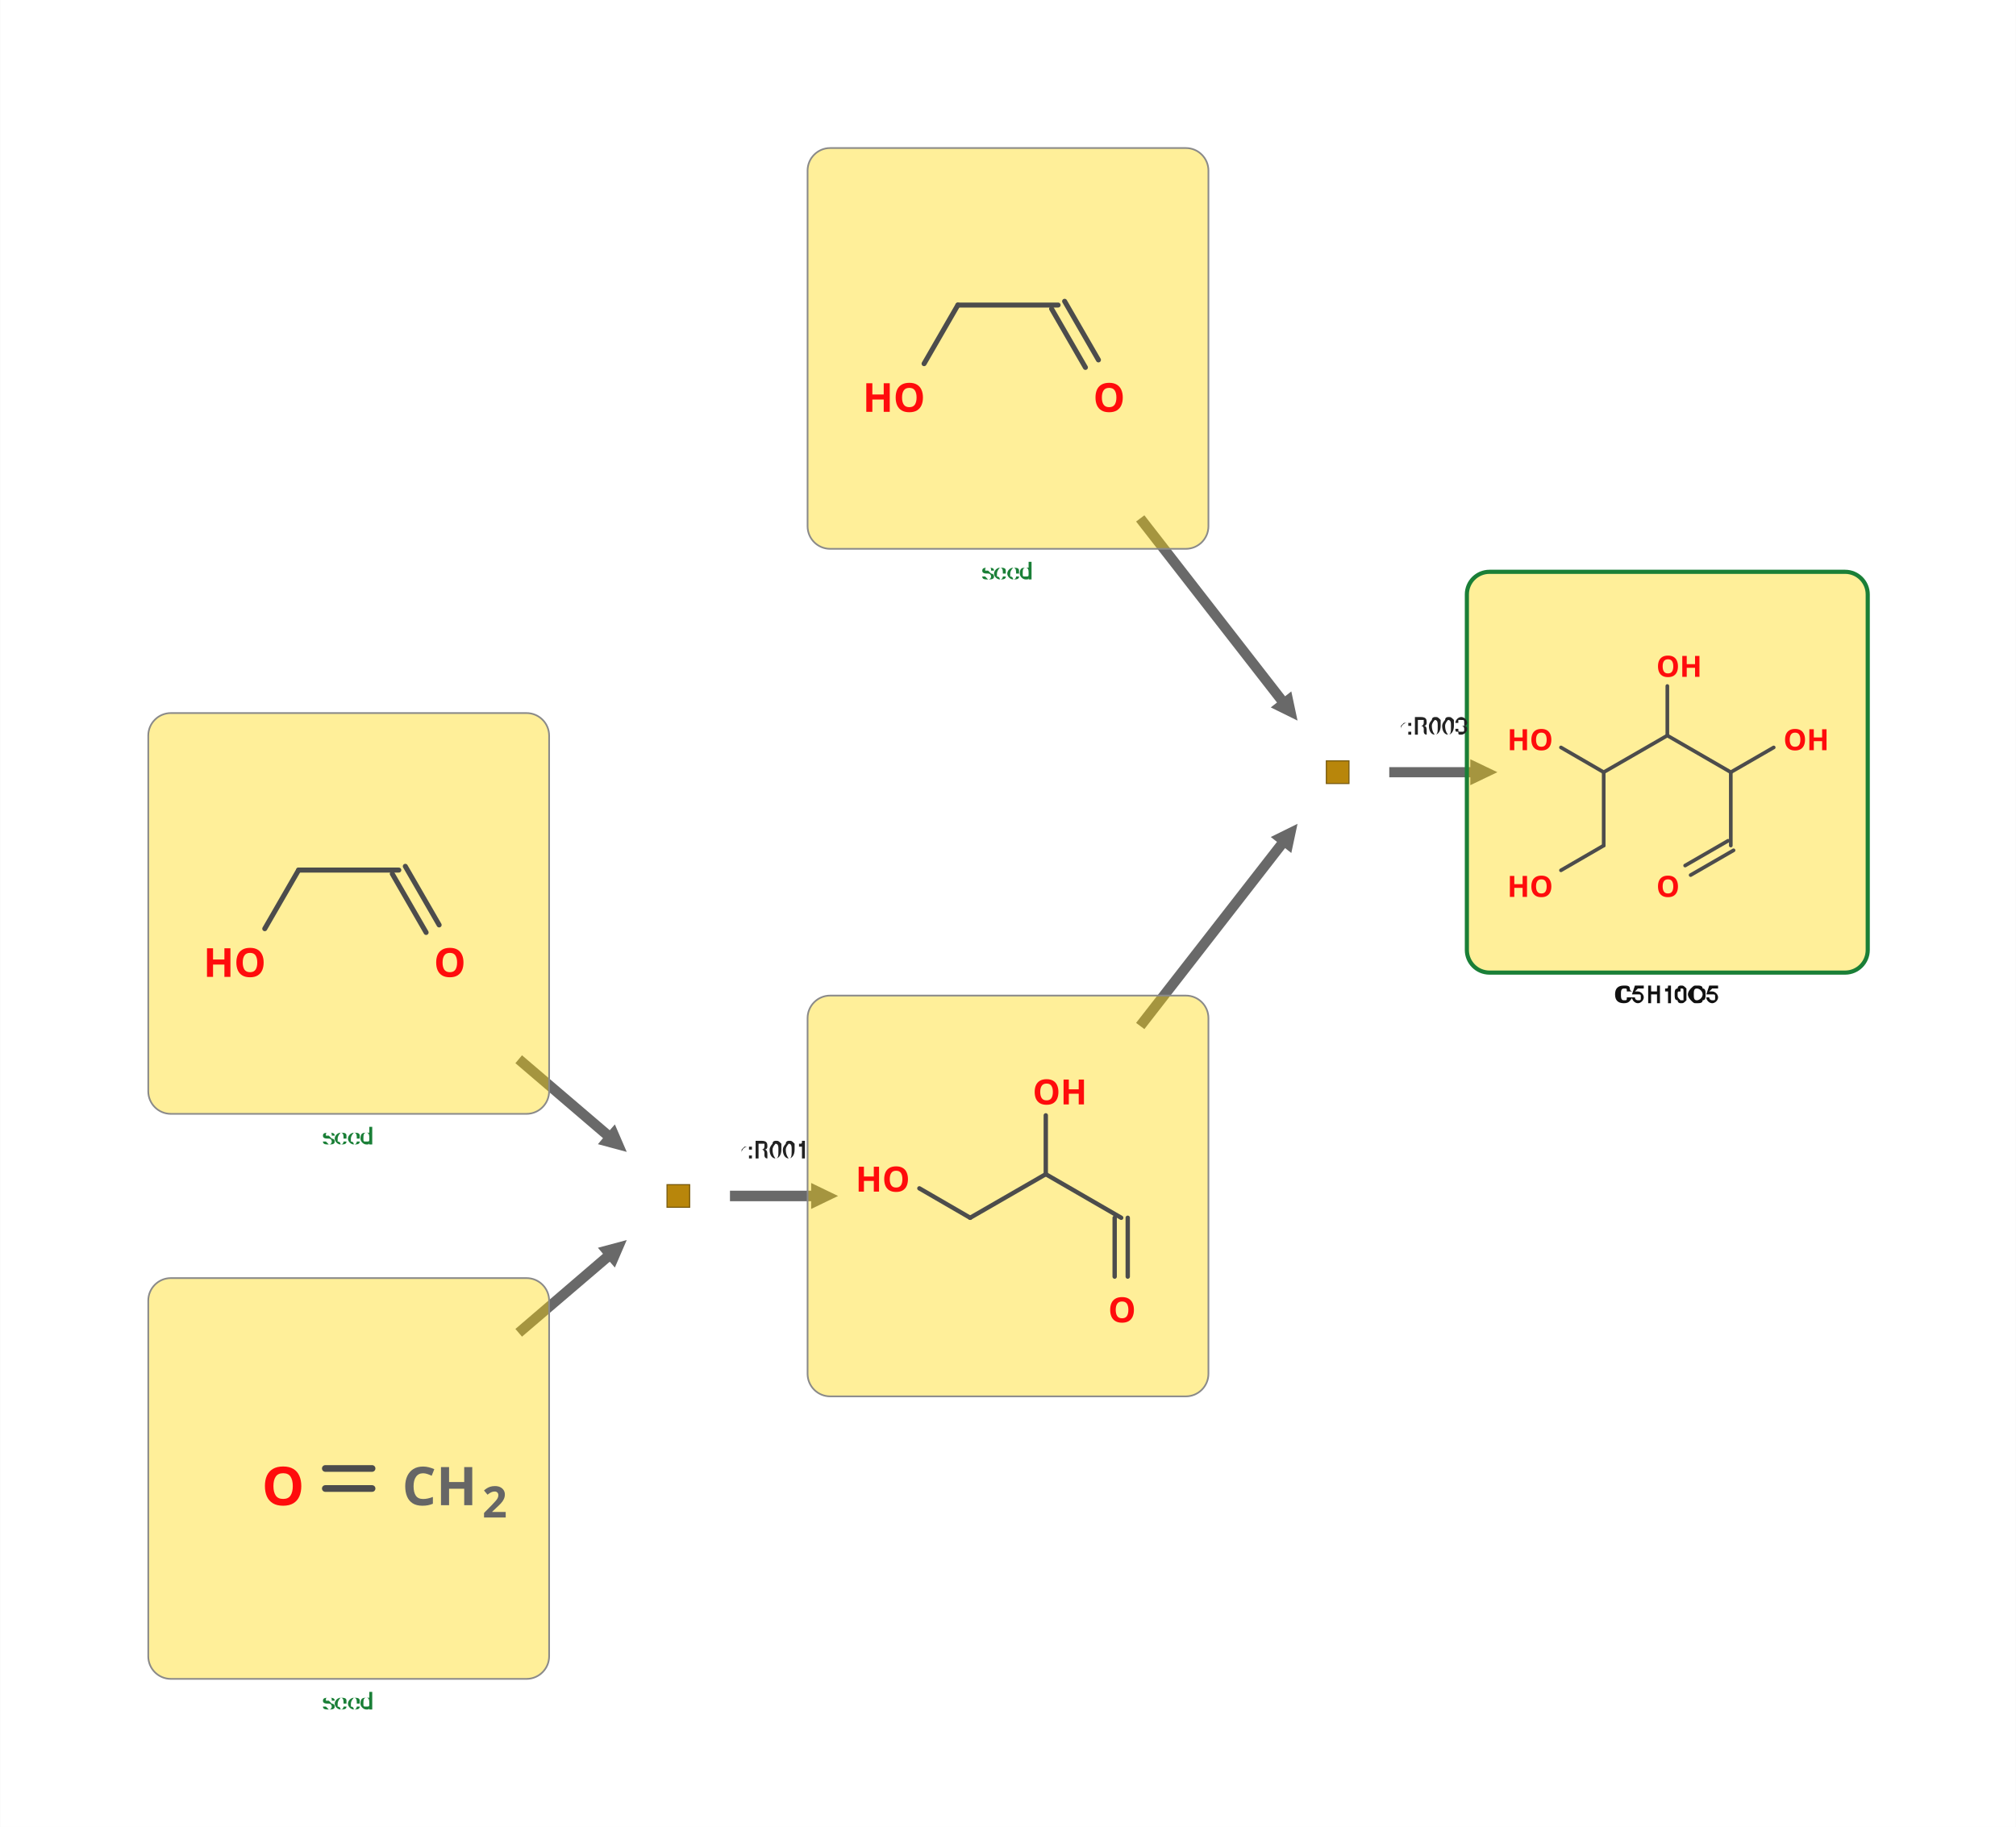
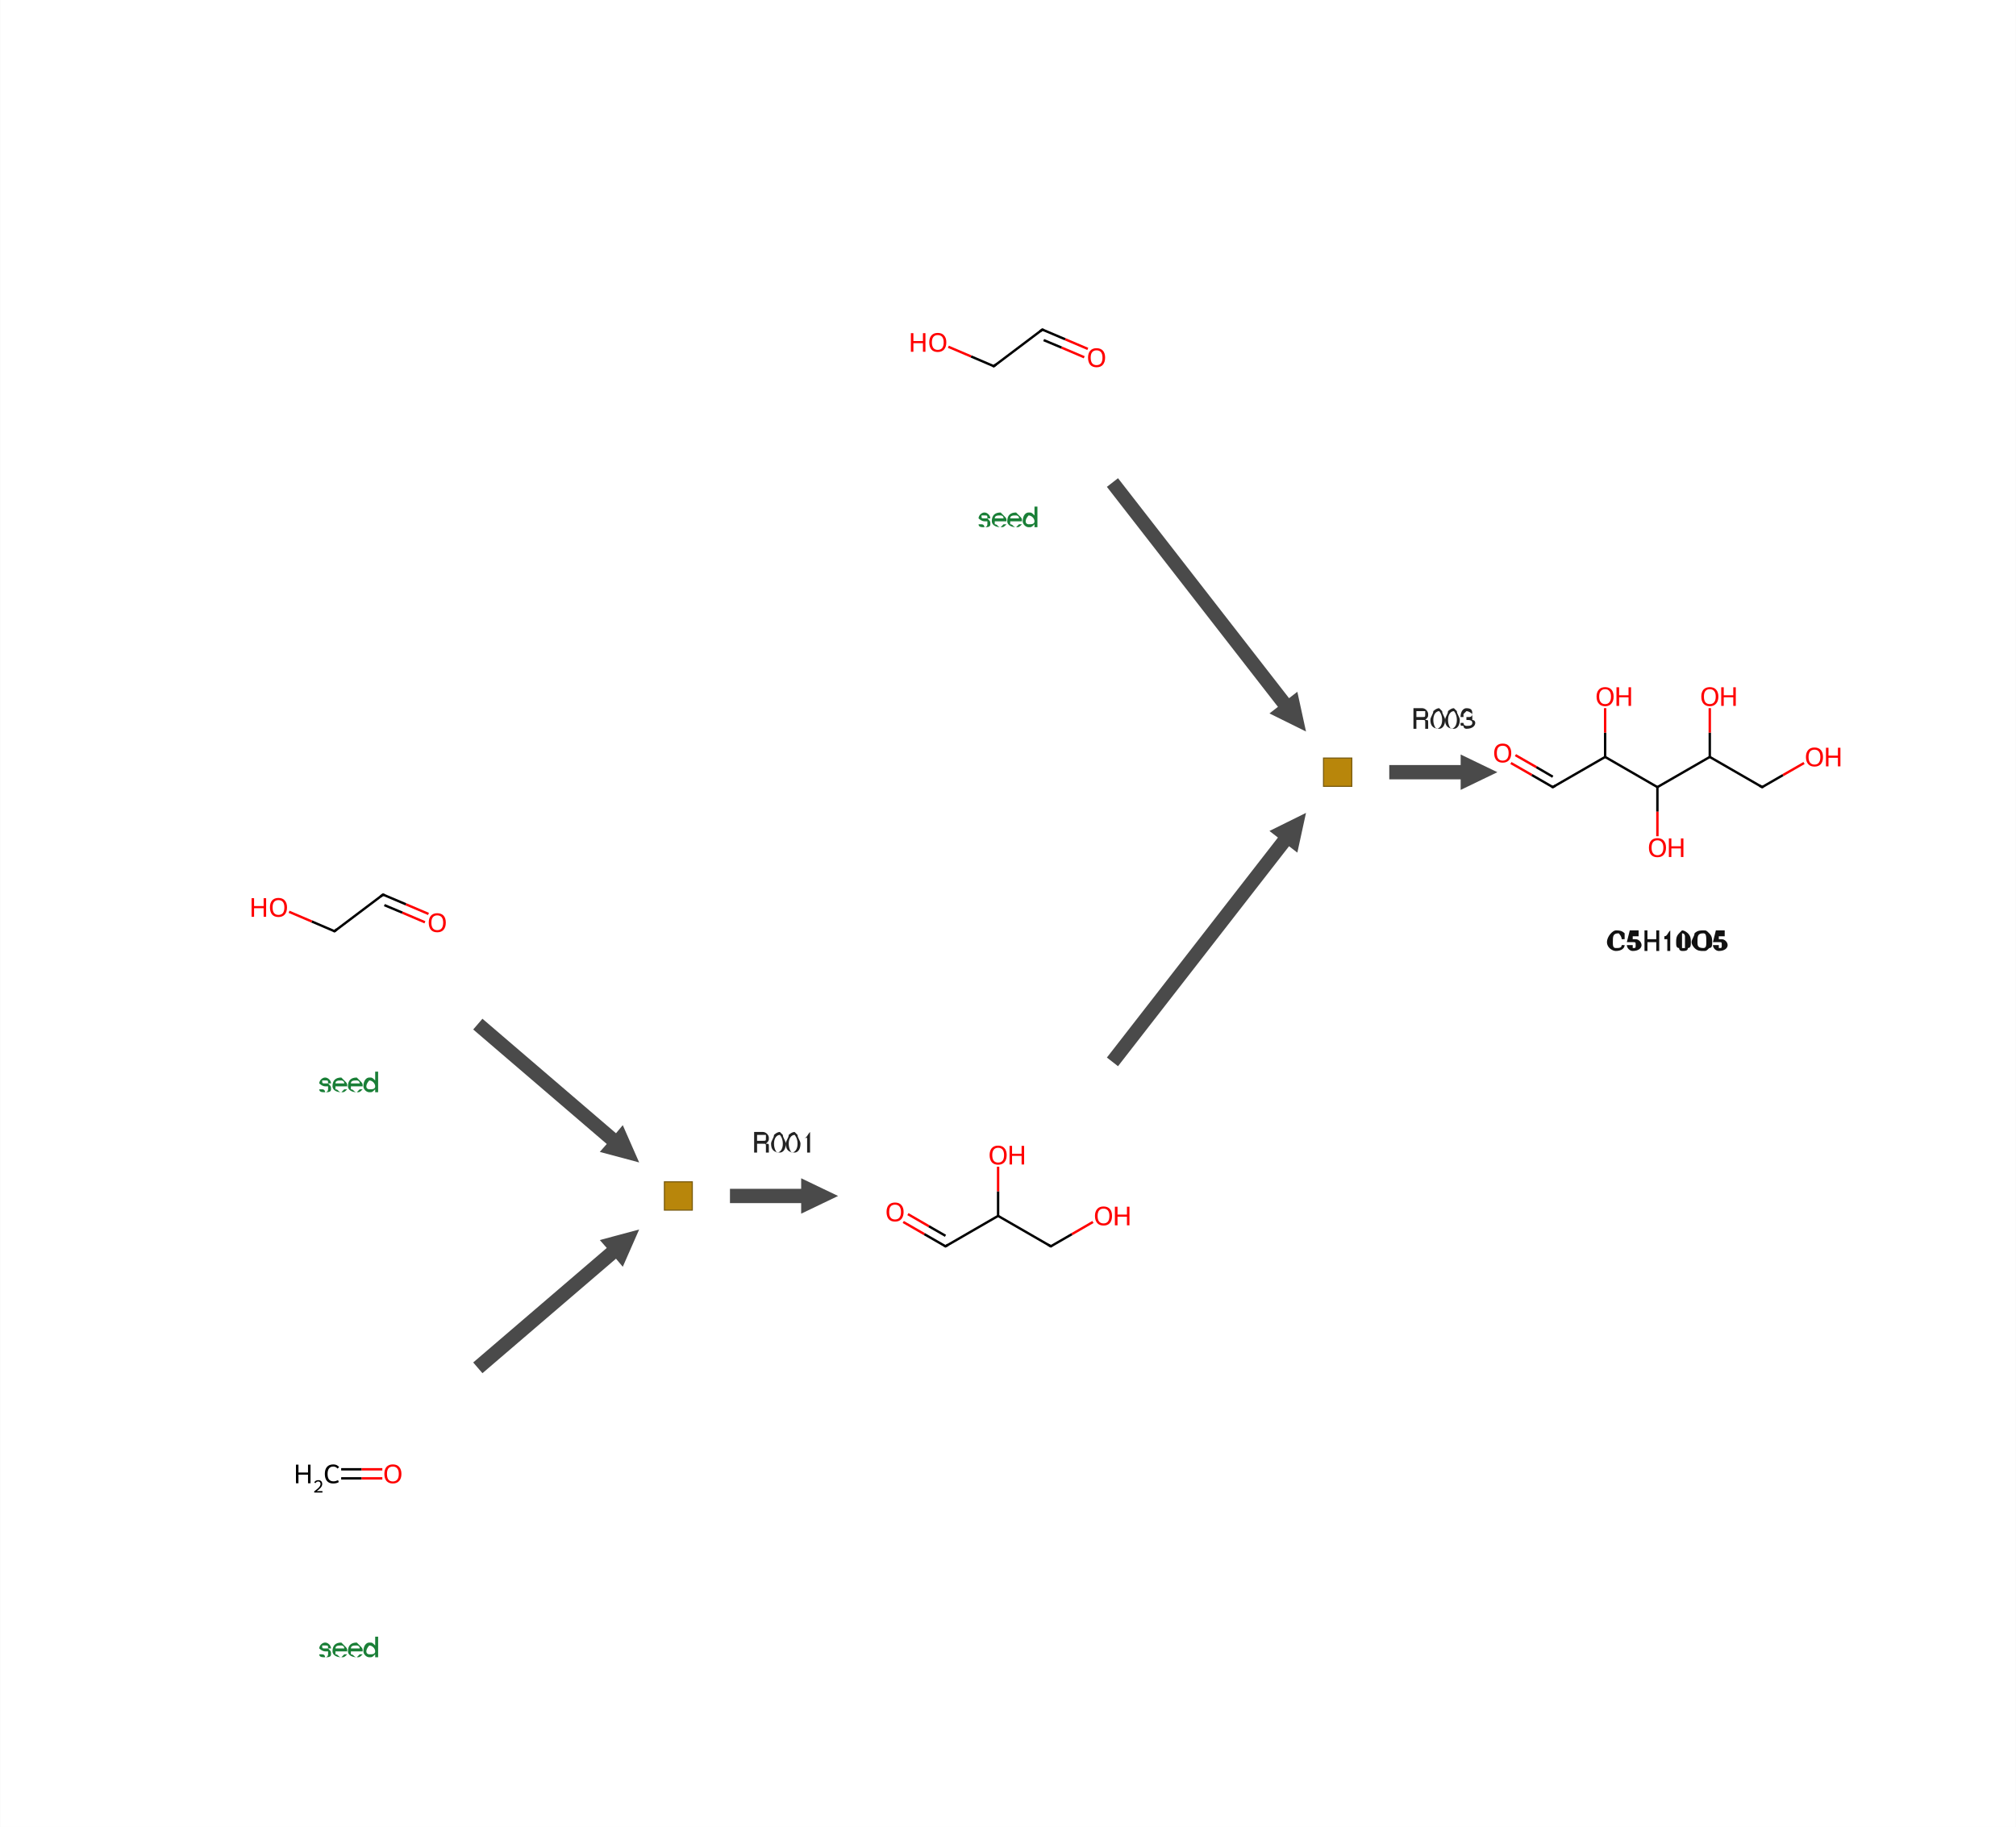
<svg xmlns="http://www.w3.org/2000/svg" width="1100" height="997" viewBox="0 0 1100.00 997.20">
  <rect width="100%" height="100%" fill="white" />
  <g transform="scale(102.8037) translate(8.85,7.85)">
-     <path d="M-2.776,-2.386 L-2.029,-3.347 L-1.996,-3.321 L-1.963,-3.476 L-2.105,-3.406 L-2.072,-3.38 L-2.82,-2.419 Z" fill="#696969" opacity="1.0" />
-     <path d="M-2.82,-5.081 L-2.072,-4.12 L-2.105,-4.094 L-1.963,-4.024 L-1.996,-4.179 L-2.029,-4.153 L-2.776,-5.114 Z" fill="#696969" opacity="1.0" />
-     <path d="M-1.476,-3.723 L-1.046,-3.723 L-1.046,-3.681 L-0.902,-3.75 L-1.046,-3.819 L-1.046,-3.777 L-1.476,-3.777 Z" fill="#696969" opacity="1.0" />
-     <path d="M-6.08,-0.753 L-5.614,-1.151 L-5.587,-1.12 L-5.524,-1.266 L-5.677,-1.225 L-5.65,-1.193 L-6.115,-0.794 Z" fill="#696969" opacity="1.0" />
-     <path d="M-6.115,-2.205 L-5.65,-1.807 L-5.677,-1.775 L-5.524,-1.734 L-5.587,-1.88 L-5.614,-1.849 L-6.08,-2.247 Z" fill="#696969" opacity="1.0" />
-     <path d="M-4.976,-1.472 L-4.545,-1.472 L-4.545,-1.431 L-4.402,-1.5 L-4.545,-1.569 L-4.545,-1.528 L-4.976,-1.528 Z" fill="#696969" opacity="1.0" />
-     <rect x="-1.064" y="-4.814" width="2.128" height="2.128" rx="0.12" fill="#ffd700" fill-opacity="0.4" stroke="#1a7f37" stroke-width="0.022" />
-     <svg x="-1.064" y="-4.814" width="2.128" height="2.128" viewBox="0 0 100 100" preserveAspectRatio="xMidYMid meet">
-       <g transform="translate(0,0)">
-         <svg width="100" height="100" x="0" y="0" viewBox="0 0 218.564 200" font-family="sans-serif" stroke="rgb(76,76,76)" stroke-width="2" stroke-linecap="round">
-           <line x1="119.0" y1="150.9" x2="142.4" y2="137.4" opacity="1.0" stroke="rgb(76,76,76)" stroke-width="2.0" />
-           <line x1="122.0" y1="156.1" x2="145.4" y2="142.6" opacity="1.0" stroke="rgb(76,76,76)" stroke-width="2.0" />
-           <line x1="143.9" y1="140.0" x2="143.9" y2="100.0" opacity="1.0" stroke="rgb(76,76,76)" stroke-width="2.0" />
-           <line x1="143.9" y1="100.0" x2="167.3" y2="86.5" opacity="1.0" stroke="rgb(76,76,76)" stroke-width="2.0" />
-           <line x1="143.9" y1="100.0" x2="109.3" y2="80.0" opacity="1.0" stroke="rgb(76,76,76)" stroke-width="2.0" />
-           <line x1="109.3" y1="80.0" x2="109.3" y2="53.0" opacity="1.0" stroke="rgb(76,76,76)" stroke-width="2.0" />
-           <line x1="109.3" y1="80.0" x2="74.6" y2="100.0" opacity="1.0" stroke="rgb(76,76,76)" stroke-width="2.0" />
-           <line x1="74.6" y1="100.0" x2="51.3" y2="86.5" opacity="1.0" stroke="rgb(76,76,76)" stroke-width="2.0" />
-           <line x1="74.6" y1="100.0" x2="74.6" y2="140.0" opacity="1.0" stroke="rgb(76,76,76)" stroke-width="2.0" />
-           <line x1="74.6" y1="140.0" x2="51.3" y2="153.5" opacity="1.0" stroke="rgb(76,76,76)" stroke-width="2.0" />
-           <text x="103.282" y="168" fill="rgb(255,12,12)" stroke-width="0" font-weight="bold" font-size="16">O</text>
-           <text x="172.564" y="88" fill="rgb(255,12,12)" stroke-width="0" font-weight="bold" font-size="16">OH</text>
-           <text x="103.282" y="48" fill="rgb(255,12,12)" stroke-width="0" font-weight="bold" font-size="16">OH</text>
-           <text x="22" y="88" fill="rgb(255,12,12)" stroke-width="0" font-weight="bold" font-size="16">HO</text>
-           <text x="22" y="168" fill="rgb(255,12,12)" stroke-width="0" font-weight="bold" font-size="16">HO</text>
-         </svg>
-       </g>
-       <text font-size="18" fill="gray" font-family="sans-serif" x="10" y="20" />
+     <path d="M-2.916,-2.189 L-2.008,-3.357 L-1.964,-3.323 L-1.918,-3.534 L-2.112,-3.438 L-2.067,-3.403 L-2.975,-2.235 Z" fill="#4a4a4a" opacity="1.0" />
+     <path d="M-2.975,-5.265 L-2.067,-4.097 L-2.112,-4.062 L-1.918,-3.966 L-1.964,-4.177 L-2.008,-4.143 L-2.916,-5.311 Z" fill="#4a4a4a" opacity="1.0" />
+     <path d="M-1.476,-3.712 L-1.097,-3.712 L-1.097,-3.656 L-0.902,-3.75 L-1.097,-3.844 L-1.097,-3.788 L-1.476,-3.788 Z" fill="#4a4a4a" opacity="1.0" />
+     <path d="M-6.29,-0.559 L-5.581,-1.167 L-5.545,-1.124 L-5.458,-1.322 L-5.667,-1.266 L-5.63,-1.224 L-6.339,-0.616 Z" fill="#4a4a4a" opacity="1.0" />
+     <path d="M-6.339,-2.384 L-5.63,-1.776 L-5.667,-1.734 L-5.458,-1.678 L-5.545,-1.876 L-5.581,-1.833 L-6.29,-2.441 Z" fill="#4a4a4a" opacity="1.0" />
+     <path d="M-4.976,-1.462 L-4.598,-1.462 L-4.598,-1.406 L-4.402,-1.5 L-4.598,-1.594 L-4.598,-1.538 L-4.976,-1.538 Z" fill="#4a4a4a" opacity="1.0" />
+     <svg x="-0.95" y="-4.7" width="1.9" height="1.9" viewBox="0 0 300 300" preserveAspectRatio="xMidYMid meet">
+       <path class="bond-0 atom-0 atom-1" d="M 18.9,142.3 L 36.5,152.4" style="fill:none;fill-rule:evenodd;stroke:#FF0000;stroke-width:2.0px;stroke-linecap:butt;stroke-linejoin:miter;stroke-opacity:1" />
+       <path class="bond-0 atom-0 atom-1" d="M 36.5,152.4 L 54.0,162.5" style="fill:none;fill-rule:evenodd;stroke:#000000;stroke-width:2.0px;stroke-linecap:butt;stroke-linejoin:miter;stroke-opacity:1" />
+       <path class="bond-0 atom-0 atom-1" d="M 22.7,135.7 L 40.3,145.8" style="fill:none;fill-rule:evenodd;stroke:#FF0000;stroke-width:2.0px;stroke-linecap:butt;stroke-linejoin:miter;stroke-opacity:1" />
+       <path class="bond-0 atom-0 atom-1" d="M 40.3,145.8 L 54.0,153.8" style="fill:none;fill-rule:evenodd;stroke:#000000;stroke-width:2.0px;stroke-linecap:butt;stroke-linejoin:miter;stroke-opacity:1" />
+       <path class="bond-1 atom-1 atom-2" d="M 54.0,162.5 L 97.9,137.2" style="fill:none;fill-rule:evenodd;stroke:#000000;stroke-width:2.0px;stroke-linecap:butt;stroke-linejoin:miter;stroke-opacity:1" />
+       <path class="bond-2 atom-2 atom-3" d="M 97.9,137.2 L 97.9,116.8" style="fill:none;fill-rule:evenodd;stroke:#000000;stroke-width:2.0px;stroke-linecap:butt;stroke-linejoin:miter;stroke-opacity:1" />
+       <path class="bond-2 atom-2 atom-3" d="M 97.9,116.8 L 97.9,96.3" style="fill:none;fill-rule:evenodd;stroke:#FF0000;stroke-width:2.0px;stroke-linecap:butt;stroke-linejoin:miter;stroke-opacity:1" />
+       <path class="bond-3 atom-2 atom-4" d="M 97.9,137.2 L 141.7,162.5" style="fill:none;fill-rule:evenodd;stroke:#000000;stroke-width:2.0px;stroke-linecap:butt;stroke-linejoin:miter;stroke-opacity:1" />
+       <path class="bond-4 atom-4 atom-5" d="M 141.7,162.5 L 141.7,183.1" style="fill:none;fill-rule:evenodd;stroke:#000000;stroke-width:2.0px;stroke-linecap:butt;stroke-linejoin:miter;stroke-opacity:1" />
+       <path class="bond-4 atom-4 atom-5" d="M 141.7,183.1 L 141.7,203.7" style="fill:none;fill-rule:evenodd;stroke:#FF0000;stroke-width:2.0px;stroke-linecap:butt;stroke-linejoin:miter;stroke-opacity:1" />
+       <path class="bond-5 atom-4 atom-6" d="M 141.7,162.5 L 185.6,137.2" style="fill:none;fill-rule:evenodd;stroke:#000000;stroke-width:2.0px;stroke-linecap:butt;stroke-linejoin:miter;stroke-opacity:1" />
+       <path class="bond-6 atom-6 atom-7" d="M 185.6,137.2 L 185.6,116.8" style="fill:none;fill-rule:evenodd;stroke:#000000;stroke-width:2.0px;stroke-linecap:butt;stroke-linejoin:miter;stroke-opacity:1" />
+       <path class="bond-6 atom-6 atom-7" d="M 185.6,116.8 L 185.6,96.3" style="fill:none;fill-rule:evenodd;stroke:#FF0000;stroke-width:2.0px;stroke-linecap:butt;stroke-linejoin:miter;stroke-opacity:1" />
+       <path class="bond-7 atom-6 atom-8" d="M 185.6,137.2 L 229.5,162.5" style="fill:none;fill-rule:evenodd;stroke:#000000;stroke-width:2.0px;stroke-linecap:butt;stroke-linejoin:miter;stroke-opacity:1" />
+       <path class="bond-8 atom-8 atom-9" d="M 229.5,162.5 L 247.0,152.4" style="fill:none;fill-rule:evenodd;stroke:#000000;stroke-width:2.0px;stroke-linecap:butt;stroke-linejoin:miter;stroke-opacity:1" />
+       <path class="bond-8 atom-8 atom-9" d="M 247.0,152.4 L 264.6,142.3" style="fill:none;fill-rule:evenodd;stroke:#FF0000;stroke-width:2.0px;stroke-linecap:butt;stroke-linejoin:miter;stroke-opacity:1" />
+       <path d="M 53.1,162.0 L 54.0,162.5 L 56.2,161.3" style="fill:none;stroke:#000000;stroke-width:2.0px;stroke-linecap:butt;stroke-linejoin:miter;stroke-miterlimit:10;stroke-opacity:1;" />
+       <path d="M 227.3,161.3 L 229.5,162.5 L 230.4,162.0" style="fill:none;stroke:#000000;stroke-width:2.0px;stroke-linecap:butt;stroke-linejoin:miter;stroke-miterlimit:10;stroke-opacity:1;" />
+       <path class="atom-0" d="M 4.9 134.0 Q 4.9 130.2, 6.7 128.1 Q 8.6 126.0, 12.0 126.0 Q 15.5 126.0, 17.3 128.1 Q 19.2 130.2, 19.2 134.0 Q 19.2 137.7, 17.3 139.9 Q 15.4 142.0, 12.0 142.0 Q 8.6 142.0, 6.7 139.9 Q 4.9 137.8, 4.9 134.0 M 12.0 140.3 Q 14.4 140.3, 15.7 138.7 Q 17.0 137.1, 17.0 134.0 Q 17.0 130.9, 15.7 129.4 Q 14.4 127.8, 12.0 127.8 Q 9.6 127.8, 8.3 129.3 Q 7.1 130.9, 7.1 134.0 Q 7.1 137.1, 8.3 138.7 Q 9.6 140.3, 12.0 140.3 " fill="#FF0000" />
+       <path class="atom-3" d="M 90.7 86.6 Q 90.7 82.9, 92.6 80.8 Q 94.4 78.7, 97.9 78.7 Q 101.3 78.7, 103.2 80.8 Q 105.0 82.9, 105.0 86.6 Q 105.0 90.4, 103.1 92.5 Q 101.3 94.7, 97.9 94.7 Q 94.4 94.7, 92.6 92.5 Q 90.7 90.4, 90.7 86.6 M 97.9 92.9 Q 100.2 92.9, 101.5 91.3 Q 102.8 89.7, 102.8 86.6 Q 102.8 83.5, 101.5 82.0 Q 100.2 80.4, 97.9 80.4 Q 95.5 80.4, 94.2 82.0 Q 92.9 83.5, 92.9 86.6 Q 92.9 89.7, 94.2 91.3 Q 95.5 92.9, 97.9 92.9 " fill="#FF0000" />
+       <path class="atom-3" d="M 107.4 78.8 L 109.6 78.8 L 109.6 85.5 L 117.5 85.5 L 117.5 78.8 L 119.6 78.8 L 119.6 94.4 L 117.5 94.4 L 117.5 87.2 L 109.6 87.2 L 109.6 94.4 L 107.4 94.4 L 107.4 78.8 " fill="#FF0000" />
+       <path class="atom-5" d="M 134.6 213.3 Q 134.6 209.5, 136.4 207.4 Q 138.3 205.3, 141.7 205.3 Q 145.2 205.3, 147.0 207.4 Q 148.9 209.5, 148.9 213.3 Q 148.9 217.0, 147.0 219.2 Q 145.2 221.3, 141.7 221.3 Q 138.3 221.3, 136.4 219.2 Q 134.6 217.1, 134.6 213.3 M 141.7 219.6 Q 144.1 219.6, 145.4 218.0 Q 146.7 216.4, 146.7 213.3 Q 146.7 210.2, 145.4 208.7 Q 144.1 207.1, 141.7 207.1 Q 139.4 207.1, 138.1 208.6 Q 136.8 210.2, 136.8 213.3 Q 136.8 216.4, 138.1 218.0 Q 139.4 219.6, 141.7 219.6 " fill="#FF0000" />
+       <path class="atom-5" d="M 151.3 205.5 L 153.4 205.5 L 153.4 212.1 L 161.4 212.1 L 161.4 205.5 L 163.5 205.5 L 163.5 221.1 L 161.4 221.1 L 161.4 213.9 L 153.4 213.9 L 153.4 221.1 L 151.3 221.1 L 151.3 205.5 " fill="#FF0000" />
+       <path class="atom-7" d="M 178.5 86.6 Q 178.5 82.9, 180.3 80.8 Q 182.2 78.7, 185.6 78.7 Q 189.1 78.7, 190.9 80.8 Q 192.8 82.9, 192.8 86.6 Q 192.8 90.4, 190.9 92.5 Q 189.0 94.7, 185.6 94.7 Q 182.2 94.7, 180.3 92.5 Q 178.5 90.4, 178.5 86.6 M 185.6 92.9 Q 188.0 92.9, 189.3 91.3 Q 190.6 89.7, 190.6 86.6 Q 190.6 83.5, 189.3 82.0 Q 188.0 80.4, 185.6 80.4 Q 183.2 80.4, 181.9 82.0 Q 180.7 83.5, 180.7 86.6 Q 180.7 89.7, 181.9 91.3 Q 183.2 92.9, 185.6 92.9 " fill="#FF0000" />
+       <path class="atom-7" d="M 195.2 78.8 L 197.3 78.8 L 197.3 85.5 L 205.3 85.5 L 205.3 78.8 L 207.4 78.8 L 207.4 94.4 L 205.3 94.4 L 205.3 87.2 L 197.3 87.2 L 197.3 94.4 L 195.2 94.4 L 195.2 78.8 " fill="#FF0000" />
+       <path class="atom-9" d="M 266.2 137.3 Q 266.2 133.5, 268.1 131.4 Q 269.9 129.3, 273.4 129.3 Q 276.8 129.3, 278.7 131.4 Q 280.5 133.5, 280.5 137.3 Q 280.5 141.0, 278.7 143.2 Q 276.8 145.3, 273.4 145.3 Q 269.9 145.3, 268.1 143.2 Q 266.2 141.1, 266.2 137.3 M 273.4 143.6 Q 275.8 143.6, 277.0 142.0 Q 278.3 140.4, 278.3 137.3 Q 278.3 134.2, 277.0 132.7 Q 275.8 131.1, 273.4 131.1 Q 271.0 131.1, 269.7 132.6 Q 268.4 134.2, 268.4 137.3 Q 268.4 140.4, 269.7 142.0 Q 271.0 143.6, 273.4 143.6 " fill="#FF0000" />
+       <path class="atom-9" d="M 283.0 129.5 L 285.1 129.5 L 285.1 136.1 L 293.0 136.1 L 293.0 129.5 L 295.1 129.5 L 295.1 145.1 L 293.0 145.1 L 293.0 137.9 L 285.1 137.9 L 285.1 145.1 L 283.0 145.1 L 283.0 129.5 " fill="#FF0000" />
    </svg>
-     <text x="0" y="-2.523" font-family="Helvetica, Arial, sans-serif" font-size="0.125" text-anchor="middle" fill="#111" font-weight="bold">C5H10O5</text>
-     <path d="M-1.69,-3.81 L-1.81,-3.81 L-1.81,-3.69 L-1.69,-3.69 Z" fill="#b8860b" stroke="#7a5c10" stroke-width="0.006" />
-     <text x="-1.244" y="-3.95" font-family="Helvetica, Arial, sans-serif" font-size="0.125" text-anchor="middle" fill="#222" font-weight="normal">r:R003</text>
-     <rect x="-4.564" y="-2.564" width="2.128" height="2.128" rx="0.12" fill="#ffd700" fill-opacity="0.4" stroke="#8a8a8a" stroke-width="0.009" />
-     <svg x="-4.564" y="-2.564" width="2.128" height="2.128" viewBox="0 0 100 100" preserveAspectRatio="xMidYMid meet">
-       <g transform="translate(0,0)">
-         <svg width="100" height="100" x="0" y="0" viewBox="0 0 183.923 180" font-family="sans-serif" stroke="rgb(76,76,76)" stroke-width="2" stroke-linecap="round">
-           <line x1="140.9" y1="127.0" x2="140.9" y2="100.0" opacity="1.0" stroke="rgb(76,76,76)" stroke-width="2.0" />
-           <line x1="146.9" y1="127.0" x2="146.9" y2="100.0" opacity="1.0" stroke="rgb(76,76,76)" stroke-width="2.0" />
-           <line x1="143.9" y1="100.0" x2="109.3" y2="80.0" opacity="1.0" stroke="rgb(76,76,76)" stroke-width="2.0" />
-           <line x1="109.3" y1="80.0" x2="109.3" y2="53.0" opacity="1.0" stroke="rgb(76,76,76)" stroke-width="2.0" />
-           <line x1="109.3" y1="80.0" x2="74.6" y2="100.0" opacity="1.0" stroke="rgb(76,76,76)" stroke-width="2.0" />
-           <line x1="74.6" y1="100.0" x2="51.3" y2="86.5" opacity="1.0" stroke="rgb(76,76,76)" stroke-width="2.0" />
-           <text x="137.923" y="148" fill="rgb(255,12,12)" stroke-width="0" font-weight="bold" font-size="16">O</text>
-           <text x="103.282" y="48" fill="rgb(255,12,12)" stroke-width="0" font-weight="bold" font-size="16">OH</text>
-           <text x="22" y="88" fill="rgb(255,12,12)" stroke-width="0" font-weight="bold" font-size="16">HO</text>
-         </svg>
-       </g>
-       <text font-size="18" fill="gray" font-family="sans-serif" x="10" y="20" />
+     <text x="0" y="-2.801" font-family="Helvetica, Arial, sans-serif" font-size="0.145" text-anchor="middle" fill="#111" font-weight="bold">C5H10O5</text>
+     <path d="M-1.675,-3.825 L-1.825,-3.825 L-1.825,-3.675 L-1.675,-3.675 Z" fill="#b8860b" stroke="#7a5c10" stroke-width="0.006" />
+     <text x="-1.189" y="-3.982" font-family="Helvetica, Arial, sans-serif" font-size="0.145" text-anchor="middle" fill="#222" font-weight="normal">R003</text>
+     <svg x="-4.45" y="-2.45" width="1.9" height="1.9" viewBox="0 0 300 300" preserveAspectRatio="xMidYMid meet">
+       <path class="bond-0 atom-0 atom-1" d="M 62.2,171.8 L 79.9,182.0" style="fill:none;fill-rule:evenodd;stroke:#FF0000;stroke-width:2.0px;stroke-linecap:butt;stroke-linejoin:miter;stroke-opacity:1" />
+       <path class="bond-0 atom-0 atom-1" d="M 79.9,182.0 L 97.6,192.2" style="fill:none;fill-rule:evenodd;stroke:#000000;stroke-width:2.0px;stroke-linecap:butt;stroke-linejoin:miter;stroke-opacity:1" />
+       <path class="bond-0 atom-0 atom-1" d="M 66.1,165.2 L 83.7,175.4" style="fill:none;fill-rule:evenodd;stroke:#FF0000;stroke-width:2.0px;stroke-linecap:butt;stroke-linejoin:miter;stroke-opacity:1" />
+       <path class="bond-0 atom-0 atom-1" d="M 83.7,175.4 L 97.6,183.4" style="fill:none;fill-rule:evenodd;stroke:#000000;stroke-width:2.0px;stroke-linecap:butt;stroke-linejoin:miter;stroke-opacity:1" />
+       <path class="bond-1 atom-1 atom-2" d="M 97.6,192.2 L 141.7,166.7" style="fill:none;fill-rule:evenodd;stroke:#000000;stroke-width:2.0px;stroke-linecap:butt;stroke-linejoin:miter;stroke-opacity:1" />
+       <path class="bond-2 atom-2 atom-3" d="M 141.7,166.7 L 141.7,146.1" style="fill:none;fill-rule:evenodd;stroke:#000000;stroke-width:2.0px;stroke-linecap:butt;stroke-linejoin:miter;stroke-opacity:1" />
+       <path class="bond-2 atom-2 atom-3" d="M 141.7,146.1 L 141.7,125.5" style="fill:none;fill-rule:evenodd;stroke:#FF0000;stroke-width:2.0px;stroke-linecap:butt;stroke-linejoin:miter;stroke-opacity:1" />
+       <path class="bond-3 atom-2 atom-4" d="M 141.7,166.7 L 185.9,192.2" style="fill:none;fill-rule:evenodd;stroke:#000000;stroke-width:2.0px;stroke-linecap:butt;stroke-linejoin:miter;stroke-opacity:1" />
+       <path class="bond-4 atom-4 atom-5" d="M 185.9,192.2 L 203.6,182.0" style="fill:none;fill-rule:evenodd;stroke:#000000;stroke-width:2.0px;stroke-linecap:butt;stroke-linejoin:miter;stroke-opacity:1" />
+       <path class="bond-4 atom-4 atom-5" d="M 203.6,182.0 L 221.2,171.8" style="fill:none;fill-rule:evenodd;stroke:#FF0000;stroke-width:2.0px;stroke-linecap:butt;stroke-linejoin:miter;stroke-opacity:1" />
+       <path d="M 96.7,191.7 L 97.6,192.2 L 99.8,190.9" style="fill:none;stroke:#000000;stroke-width:2.0px;stroke-linecap:butt;stroke-linejoin:miter;stroke-miterlimit:10;stroke-opacity:1;" />
+       <path d="M 183.7,190.9 L 185.9,192.2 L 186.8,191.7" style="fill:none;stroke:#000000;stroke-width:2.0px;stroke-linecap:butt;stroke-linejoin:miter;stroke-miterlimit:10;stroke-opacity:1;" />
+       <path class="atom-0" d="M 48.2 163.4 Q 48.2 159.7, 50.0 157.6 Q 51.9 155.5, 55.3 155.5 Q 58.8 155.5, 60.6 157.6 Q 62.5 159.7, 62.5 163.4 Q 62.5 167.2, 60.6 169.4 Q 58.7 171.5, 55.3 171.5 Q 51.9 171.5, 50.0 169.4 Q 48.2 167.2, 48.2 163.4 M 55.3 169.7 Q 57.7 169.7, 59.0 168.1 Q 60.3 166.5, 60.3 163.4 Q 60.3 160.4, 59.0 158.8 Q 57.7 157.3, 55.3 157.3 Q 52.9 157.3, 51.6 158.8 Q 50.4 160.3, 50.4 163.4 Q 50.4 166.6, 51.6 168.1 Q 52.9 169.7, 55.3 169.7 " fill="#FF0000" />
+       <path class="atom-3" d="M 134.6 115.7 Q 134.6 112.0, 136.4 109.9 Q 138.3 107.8, 141.7 107.8 Q 145.2 107.8, 147.0 109.9 Q 148.9 112.0, 148.9 115.7 Q 148.9 119.5, 147.0 121.7 Q 145.1 123.8, 141.7 123.8 Q 138.3 123.8, 136.4 121.7 Q 134.6 119.5, 134.6 115.7 M 141.7 122.0 Q 144.1 122.0, 145.4 120.5 Q 146.7 118.9, 146.7 115.7 Q 146.7 112.7, 145.4 111.1 Q 144.1 109.6, 141.7 109.6 Q 139.4 109.6, 138.1 111.1 Q 136.8 112.7, 136.8 115.7 Q 136.8 118.9, 138.1 120.5 Q 139.4 122.0, 141.7 122.0 " fill="#FF0000" />
+       <path class="atom-3" d="M 151.3 108.0 L 153.4 108.0 L 153.4 114.6 L 161.4 114.6 L 161.4 108.0 L 163.5 108.0 L 163.5 123.6 L 161.4 123.6 L 161.4 116.4 L 153.4 116.4 L 153.4 123.6 L 151.3 123.6 L 151.3 108.0 " fill="#FF0000" />
+       <path class="atom-5" d="M 222.9 166.7 Q 222.9 163.0, 224.8 160.9 Q 226.6 158.8, 230.1 158.8 Q 233.5 158.8, 235.4 160.9 Q 237.2 163.0, 237.2 166.7 Q 237.2 170.5, 235.4 172.7 Q 233.5 174.8, 230.1 174.8 Q 226.6 174.8, 224.8 172.7 Q 222.9 170.5, 222.9 166.7 M 230.1 173.0 Q 232.4 173.0, 233.7 171.5 Q 235.0 169.9, 235.0 166.7 Q 235.0 163.7, 233.7 162.1 Q 232.4 160.6, 230.1 160.6 Q 227.7 160.6, 226.4 162.1 Q 225.1 163.7, 225.1 166.7 Q 225.1 169.9, 226.4 171.5 Q 227.7 173.0, 230.1 173.0 " fill="#FF0000" />
+       <path class="atom-5" d="M 239.6 159.0 L 241.8 159.0 L 241.8 165.6 L 249.7 165.6 L 249.7 159.0 L 251.8 159.0 L 251.8 174.6 L 249.7 174.6 L 249.7 167.4 L 241.8 167.4 L 241.8 174.6 L 239.6 174.6 L 239.6 159.0 " fill="#FF0000" />
    </svg>
-     <path d="M-5.19,-1.56 L-5.31,-1.56 L-5.31,-1.44 L-5.19,-1.44 Z" fill="#b8860b" stroke="#7a5c10" stroke-width="0.006" />
-     <text x="-4.744" y="-1.7" font-family="Helvetica, Arial, sans-serif" font-size="0.125" text-anchor="middle" fill="#222" font-weight="normal">r:R001</text>
-     <rect x="-8.064" y="-1.064" width="2.128" height="2.128" rx="0.12" fill="#ffd700" fill-opacity="0.4" stroke="#8a8a8a" stroke-width="0.009" />
-     <svg x="-8.064" y="-1.064" width="2.128" height="2.128" viewBox="0 0 100 100" preserveAspectRatio="xMidYMid meet">
-       <g transform="translate(0,0)">
-         <svg width="100" height="100" x="0" y="0" viewBox="0 0 120 80" font-family="sans-serif" stroke="rgb(76,76,76)" stroke-width="2" stroke-linecap="round">
-           <line x1="67.0" y1="43.0" x2="53.0" y2="43.0" opacity="1.0" stroke="rgb(76,76,76)" stroke-width="2.0" />
-           <line x1="67.0" y1="37.0" x2="53.0" y2="37.0" opacity="1.0" stroke="rgb(76,76,76)" stroke-width="2.0" />
-           <text x="76" y="48" fill="rgb(102,102,102)" stroke-width="0" font-weight="bold" font-size="16">CH</text>
-           <text x="100" y="51.68" fill="rgb(102,102,102)" stroke-width="0" font-weight="bold" font-size="13">2</text>
-           <text x="34" y="48" fill="rgb(255,12,12)" stroke-width="0" font-weight="bold" font-size="16">O</text>
-         </svg>
-       </g>
-       <text font-size="18" fill="gray" font-family="sans-serif" x="10" y="20" />
+     <path d="M-5.176,-1.575 L-5.324,-1.575 L-5.324,-1.425 L-5.176,-1.425 Z" fill="#b8860b" stroke="#7a5c10" stroke-width="0.006" />
+     <text x="-4.689" y="-1.732" font-family="Helvetica, Arial, sans-serif" font-size="0.145" text-anchor="middle" fill="#222" font-weight="normal">R001</text>
+     <svg x="-7.95" y="-0.95" width="1.9" height="1.9" viewBox="0 0 300 300" preserveAspectRatio="xMidYMid meet">
+       <path class="bond-0 atom-0 atom-1" d="M 143.7,142.3 L 160.9,142.3" style="fill:none;fill-rule:evenodd;stroke:#000000;stroke-width:2.0px;stroke-linecap:butt;stroke-linejoin:miter;stroke-opacity:1" />
+       <path class="bond-0 atom-0 atom-1" d="M 160.9,142.3 L 178.2,142.3" style="fill:none;fill-rule:evenodd;stroke:#FF0000;stroke-width:2.0px;stroke-linecap:butt;stroke-linejoin:miter;stroke-opacity:1" />
+       <path class="bond-0 atom-0 atom-1" d="M 143.7,149.9 L 160.9,149.9" style="fill:none;fill-rule:evenodd;stroke:#000000;stroke-width:2.0px;stroke-linecap:butt;stroke-linejoin:miter;stroke-opacity:1" />
+       <path class="bond-0 atom-0 atom-1" d="M 160.9,149.9 L 178.2,149.9" style="fill:none;fill-rule:evenodd;stroke:#FF0000;stroke-width:2.0px;stroke-linecap:butt;stroke-linejoin:miter;stroke-opacity:1" />
+       <path class="atom-0" d="M 105.8 138.4 L 107.9 138.4 L 107.9 145.0 L 115.9 145.0 L 115.9 138.4 L 118.0 138.4 L 118.0 154.0 L 115.9 154.0 L 115.9 146.8 L 107.9 146.8 L 107.9 154.0 L 105.8 154.0 L 105.8 138.4 " fill="#000000" />
+       <path class="atom-0" d="M 121.1 153.4 Q 121.5 152.5, 122.4 151.9 Q 123.3 151.4, 124.5 151.4 Q 126.1 151.4, 126.9 152.2 Q 127.8 153.1, 127.8 154.6 Q 127.8 156.1, 126.7 157.5 Q 125.6 158.9, 123.2 160.6 L 128.0 160.6 L 128.0 161.8 L 121.1 161.8 L 121.1 160.8 Q 123.0 159.4, 124.1 158.4 Q 125.2 157.4, 125.8 156.5 Q 126.4 155.6, 126.4 154.6 Q 126.4 153.6, 125.9 153.1 Q 125.4 152.5, 124.5 152.5 Q 123.7 152.5, 123.1 152.9 Q 122.6 153.2, 122.2 153.9 L 121.1 153.4 " fill="#000000" />
+       <path class="atom-0" d="M 130.0 146.2 Q 130.0 142.3, 131.8 140.3 Q 133.6 138.2, 137.1 138.2 Q 140.3 138.2, 142.0 140.5 L 140.6 141.7 Q 139.3 140.0, 137.1 140.0 Q 134.7 140.0, 133.5 141.6 Q 132.3 143.2, 132.3 146.2 Q 132.3 149.3, 133.5 150.8 Q 134.8 152.4, 137.3 152.4 Q 139.0 152.4, 141.1 151.4 L 141.7 153.0 Q 140.9 153.6, 139.6 153.9 Q 138.4 154.2, 137.0 154.2 Q 133.6 154.2, 131.8 152.1 Q 130.0 150.0, 130.0 146.2 " fill="#000000" />
+       <path class="atom-1" d="M 179.9 146.2 Q 179.9 142.4, 181.7 140.3 Q 183.6 138.2, 187.0 138.2 Q 190.5 138.2, 192.3 140.3 Q 194.2 142.4, 194.2 146.2 Q 194.2 149.9, 192.3 152.1 Q 190.4 154.2, 187.0 154.2 Q 183.6 154.2, 181.7 152.1 Q 179.9 150.0, 179.9 146.2 M 187.0 152.5 Q 189.4 152.5, 190.7 150.9 Q 192.0 149.3, 192.0 146.2 Q 192.0 143.1, 190.7 141.6 Q 189.4 140.0, 187.0 140.0 Q 184.6 140.0, 183.3 141.5 Q 182.1 143.1, 182.1 146.2 Q 182.1 149.3, 183.3 150.9 Q 184.6 152.5, 187.0 152.5 " fill="#FF0000" />
    </svg>
-     <text x="-7" y="1.226" font-family="Helvetica, Arial, sans-serif" font-size="0.125" text-anchor="middle" fill="#1a7f37" font-weight="normal">seed</text>
-     <rect x="-8.064" y="-4.064" width="2.128" height="2.128" rx="0.12" fill="#ffd700" fill-opacity="0.4" stroke="#8a8a8a" stroke-width="0.009" />
-     <svg x="-8.064" y="-4.064" width="2.128" height="2.128" viewBox="0 0 100 100" preserveAspectRatio="xMidYMid meet">
-       <g transform="translate(0,0)">
-         <svg width="100" height="100" x="0" y="0" viewBox="0 0 160 114.641" font-family="sans-serif" stroke="rgb(76,76,76)" stroke-width="2" stroke-linecap="round">
-           <line x1="110.9" y1="64.9" x2="97.4" y2="41.5" opacity="1.0" stroke="rgb(76,76,76)" stroke-width="2.0" />
-           <line x1="116.1" y1="61.9" x2="102.6" y2="38.5" opacity="1.0" stroke="rgb(76,76,76)" stroke-width="2.0" />
-           <line x1="100.0" y1="40.0" x2="60.0" y2="40.0" opacity="1.0" stroke="rgb(76,76,76)" stroke-width="2.0" />
-           <line x1="60.0" y1="40.0" x2="46.5" y2="63.4" opacity="1.0" stroke="rgb(76,76,76)" stroke-width="2.0" />
-           <text x="114" y="82.641" fill="rgb(255,12,12)" stroke-width="0" font-weight="bold" font-size="16">O</text>
-           <text x="22" y="82.641" fill="rgb(255,12,12)" stroke-width="0" font-weight="bold" font-size="16">HO</text>
-         </svg>
-       </g>
-       <text font-size="18" fill="gray" font-family="sans-serif" x="10" y="20" />
+     <text x="-7" y="0.949" font-family="Helvetica, Arial, sans-serif" font-size="0.145" text-anchor="middle" fill="#1a7f37" font-weight="normal">seed</text>
+     <svg x="-7.95" y="-3.95" width="1.9" height="1.9" viewBox="0 0 300 300" preserveAspectRatio="xMidYMid meet">
+       <path class="bond-0 atom-0 atom-1" d="M 216.9,150.4 L 197.9,142.3" style="fill:none;fill-rule:evenodd;stroke:#FF0000;stroke-width:2.0px;stroke-linecap:butt;stroke-linejoin:miter;stroke-opacity:1" />
+       <path class="bond-0 atom-0 atom-1" d="M 197.9,142.3 L 178.8,134.2" style="fill:none;fill-rule:evenodd;stroke:#000000;stroke-width:2.0px;stroke-linecap:butt;stroke-linejoin:miter;stroke-opacity:1" />
+       <path class="bond-0 atom-0 atom-1" d="M 213.9,157.4 L 194.9,149.3" style="fill:none;fill-rule:evenodd;stroke:#FF0000;stroke-width:2.0px;stroke-linecap:butt;stroke-linejoin:miter;stroke-opacity:1" />
+       <path class="bond-0 atom-0 atom-1" d="M 194.9,149.3 L 179.9,143.0" style="fill:none;fill-rule:evenodd;stroke:#000000;stroke-width:2.0px;stroke-linecap:butt;stroke-linejoin:miter;stroke-opacity:1" />
+       <path class="bond-1 atom-1 atom-2" d="M 178.8,134.2 L 138.1,164.9" style="fill:none;fill-rule:evenodd;stroke:#000000;stroke-width:2.0px;stroke-linecap:butt;stroke-linejoin:miter;stroke-opacity:1" />
+       <path class="bond-2 atom-2 atom-3" d="M 138.1,164.9 L 119.0,156.7" style="fill:none;fill-rule:evenodd;stroke:#000000;stroke-width:2.0px;stroke-linecap:butt;stroke-linejoin:miter;stroke-opacity:1" />
+       <path class="bond-2 atom-2 atom-3" d="M 119.0,156.7 L 100.0,148.6" style="fill:none;fill-rule:evenodd;stroke:#FF0000;stroke-width:2.0px;stroke-linecap:butt;stroke-linejoin:miter;stroke-opacity:1" />
+       <path d="M 179.8,134.6 L 178.8,134.2 L 176.8,135.7" style="fill:none;stroke:#000000;stroke-width:2.0px;stroke-linecap:butt;stroke-linejoin:miter;stroke-miterlimit:10;stroke-opacity:1;" />
+       <path d="M 140.1,163.3 L 138.1,164.9 L 137.1,164.4" style="fill:none;stroke:#000000;stroke-width:2.0px;stroke-linecap:butt;stroke-linejoin:miter;stroke-miterlimit:10;stroke-opacity:1;" />
+       <path class="atom-0" d="M 217.1 157.7 Q 217.1 154.0, 218.9 151.9 Q 220.8 149.8, 224.2 149.8 Q 227.7 149.8, 229.6 151.9 Q 231.4 154.0, 231.4 157.7 Q 231.4 161.5, 229.5 163.7 Q 227.7 165.8, 224.2 165.8 Q 220.8 165.8, 218.9 163.7 Q 217.1 161.5, 217.1 157.7 M 224.2 164.0 Q 226.6 164.0, 227.9 162.5 Q 229.2 160.9, 229.2 157.7 Q 229.2 154.7, 227.9 153.1 Q 226.6 151.6, 224.2 151.6 Q 221.9 151.6, 220.6 153.1 Q 219.3 154.6, 219.3 157.7 Q 219.3 160.9, 220.6 162.5 Q 221.9 164.0, 224.2 164.0 " fill="#FF0000" />
+       <path class="atom-3" d="M 68.6 137.2 L 70.7 137.2 L 70.7 143.8 L 78.7 143.8 L 78.7 137.2 L 80.8 137.2 L 80.8 152.8 L 78.7 152.8 L 78.7 145.6 L 70.7 145.6 L 70.7 152.8 L 68.6 152.8 L 68.6 137.2 " fill="#FF0000" />
+       <path class="atom-3" d="M 84.0 144.9 Q 84.0 141.2, 85.8 139.1 Q 87.7 137.0, 91.1 137.0 Q 94.6 137.0, 96.4 139.1 Q 98.3 141.2, 98.3 144.9 Q 98.3 148.7, 96.4 150.9 Q 94.5 153.0, 91.1 153.0 Q 87.7 153.0, 85.8 150.9 Q 84.0 148.7, 84.0 144.9 M 91.1 151.2 Q 93.5 151.2, 94.8 149.7 Q 96.1 148.1, 96.1 144.9 Q 96.1 141.9, 94.8 140.3 Q 93.5 138.8, 91.1 138.8 Q 88.8 138.8, 87.5 140.3 Q 86.2 141.8, 86.2 144.9 Q 86.2 148.1, 87.5 149.7 Q 88.8 151.2, 91.1 151.2 " fill="#FF0000" />
    </svg>
-     <text x="-7" y="-1.774" font-family="Helvetica, Arial, sans-serif" font-size="0.125" text-anchor="middle" fill="#1a7f37" font-weight="normal">seed</text>
-     <rect x="-4.564" y="-7.064" width="2.128" height="2.128" rx="0.12" fill="#ffd700" fill-opacity="0.4" stroke="#8a8a8a" stroke-width="0.009" />
-     <svg x="-4.564" y="-7.064" width="2.128" height="2.128" viewBox="0 0 100 100" preserveAspectRatio="xMidYMid meet">
-       <g transform="translate(0,0)">
-         <svg width="100" height="100" x="0" y="0" viewBox="0 0 160 114.641" font-family="sans-serif" stroke="rgb(76,76,76)" stroke-width="2" stroke-linecap="round">
-           <line x1="110.9" y1="64.9" x2="97.4" y2="41.5" opacity="1.0" stroke="rgb(76,76,76)" stroke-width="2.0" />
-           <line x1="116.1" y1="61.9" x2="102.6" y2="38.5" opacity="1.0" stroke="rgb(76,76,76)" stroke-width="2.0" />
-           <line x1="100.0" y1="40.0" x2="60.0" y2="40.0" opacity="1.0" stroke="rgb(76,76,76)" stroke-width="2.0" />
-           <line x1="60.0" y1="40.0" x2="46.5" y2="63.4" opacity="1.0" stroke="rgb(76,76,76)" stroke-width="2.0" />
-           <text x="114" y="82.641" fill="rgb(255,12,12)" stroke-width="0" font-weight="bold" font-size="16">O</text>
-           <text x="22" y="82.641" fill="rgb(255,12,12)" stroke-width="0" font-weight="bold" font-size="16">HO</text>
-         </svg>
-       </g>
-       <text font-size="18" fill="gray" font-family="sans-serif" x="10" y="20" />
+     <text x="-7" y="-2.051" font-family="Helvetica, Arial, sans-serif" font-size="0.145" text-anchor="middle" fill="#1a7f37" font-weight="normal">seed</text>
+     <svg x="-4.45" y="-6.95" width="1.9" height="1.9" viewBox="0 0 300 300" preserveAspectRatio="xMidYMid meet">
+       <path class="bond-0 atom-0 atom-1" d="M 216.9,150.4 L 197.9,142.3" style="fill:none;fill-rule:evenodd;stroke:#FF0000;stroke-width:2.0px;stroke-linecap:butt;stroke-linejoin:miter;stroke-opacity:1" />
+       <path class="bond-0 atom-0 atom-1" d="M 197.9,142.3 L 178.8,134.2" style="fill:none;fill-rule:evenodd;stroke:#000000;stroke-width:2.0px;stroke-linecap:butt;stroke-linejoin:miter;stroke-opacity:1" />
+       <path class="bond-0 atom-0 atom-1" d="M 213.9,157.4 L 194.9,149.3" style="fill:none;fill-rule:evenodd;stroke:#FF0000;stroke-width:2.0px;stroke-linecap:butt;stroke-linejoin:miter;stroke-opacity:1" />
+       <path class="bond-0 atom-0 atom-1" d="M 194.9,149.3 L 179.9,143.0" style="fill:none;fill-rule:evenodd;stroke:#000000;stroke-width:2.0px;stroke-linecap:butt;stroke-linejoin:miter;stroke-opacity:1" />
+       <path class="bond-1 atom-1 atom-2" d="M 178.8,134.2 L 138.1,164.9" style="fill:none;fill-rule:evenodd;stroke:#000000;stroke-width:2.0px;stroke-linecap:butt;stroke-linejoin:miter;stroke-opacity:1" />
+       <path class="bond-2 atom-2 atom-3" d="M 138.1,164.9 L 119.0,156.7" style="fill:none;fill-rule:evenodd;stroke:#000000;stroke-width:2.0px;stroke-linecap:butt;stroke-linejoin:miter;stroke-opacity:1" />
+       <path class="bond-2 atom-2 atom-3" d="M 119.0,156.7 L 100.0,148.6" style="fill:none;fill-rule:evenodd;stroke:#FF0000;stroke-width:2.0px;stroke-linecap:butt;stroke-linejoin:miter;stroke-opacity:1" />
+       <path d="M 179.8,134.6 L 178.8,134.2 L 176.8,135.7" style="fill:none;stroke:#000000;stroke-width:2.0px;stroke-linecap:butt;stroke-linejoin:miter;stroke-miterlimit:10;stroke-opacity:1;" />
+       <path d="M 140.1,163.3 L 138.1,164.9 L 137.1,164.4" style="fill:none;stroke:#000000;stroke-width:2.0px;stroke-linecap:butt;stroke-linejoin:miter;stroke-miterlimit:10;stroke-opacity:1;" />
+       <path class="atom-0" d="M 217.1 157.7 Q 217.1 154.0, 218.9 151.9 Q 220.8 149.8, 224.2 149.8 Q 227.7 149.8, 229.6 151.9 Q 231.4 154.0, 231.4 157.7 Q 231.4 161.5, 229.5 163.7 Q 227.7 165.8, 224.2 165.8 Q 220.8 165.8, 218.9 163.7 Q 217.1 161.5, 217.1 157.7 M 224.2 164.0 Q 226.6 164.0, 227.9 162.5 Q 229.2 160.9, 229.2 157.7 Q 229.2 154.7, 227.9 153.1 Q 226.6 151.6, 224.2 151.6 Q 221.9 151.6, 220.6 153.1 Q 219.3 154.6, 219.3 157.7 Q 219.3 160.9, 220.6 162.5 Q 221.9 164.0, 224.2 164.0 " fill="#FF0000" />
+       <path class="atom-3" d="M 68.6 137.2 L 70.7 137.2 L 70.7 143.8 L 78.7 143.8 L 78.7 137.2 L 80.8 137.2 L 80.8 152.8 L 78.7 152.8 L 78.7 145.6 L 70.7 145.6 L 70.7 152.8 L 68.6 152.8 L 68.6 137.2 " fill="#FF0000" />
+       <path class="atom-3" d="M 84.0 144.9 Q 84.0 141.2, 85.8 139.1 Q 87.7 137.0, 91.1 137.0 Q 94.6 137.0, 96.4 139.1 Q 98.3 141.2, 98.3 144.9 Q 98.3 148.7, 96.4 150.9 Q 94.5 153.0, 91.1 153.0 Q 87.7 153.0, 85.8 150.9 Q 84.0 148.7, 84.0 144.9 M 91.1 151.2 Q 93.5 151.2, 94.8 149.7 Q 96.1 148.1, 96.1 144.9 Q 96.1 141.9, 94.8 140.3 Q 93.5 138.8, 91.1 138.8 Q 88.8 138.8, 87.5 140.3 Q 86.2 141.8, 86.2 144.9 Q 86.2 148.1, 87.5 149.7 Q 88.8 151.2, 91.1 151.2 " fill="#FF0000" />
    </svg>
-     <text x="-3.5" y="-4.774" font-family="Helvetica, Arial, sans-serif" font-size="0.125" text-anchor="middle" fill="#1a7f37" font-weight="normal">seed</text>
+     <text x="-3.5" y="-5.051" font-family="Helvetica, Arial, sans-serif" font-size="0.145" text-anchor="middle" fill="#1a7f37" font-weight="normal">seed</text>
  </g>
</svg>
